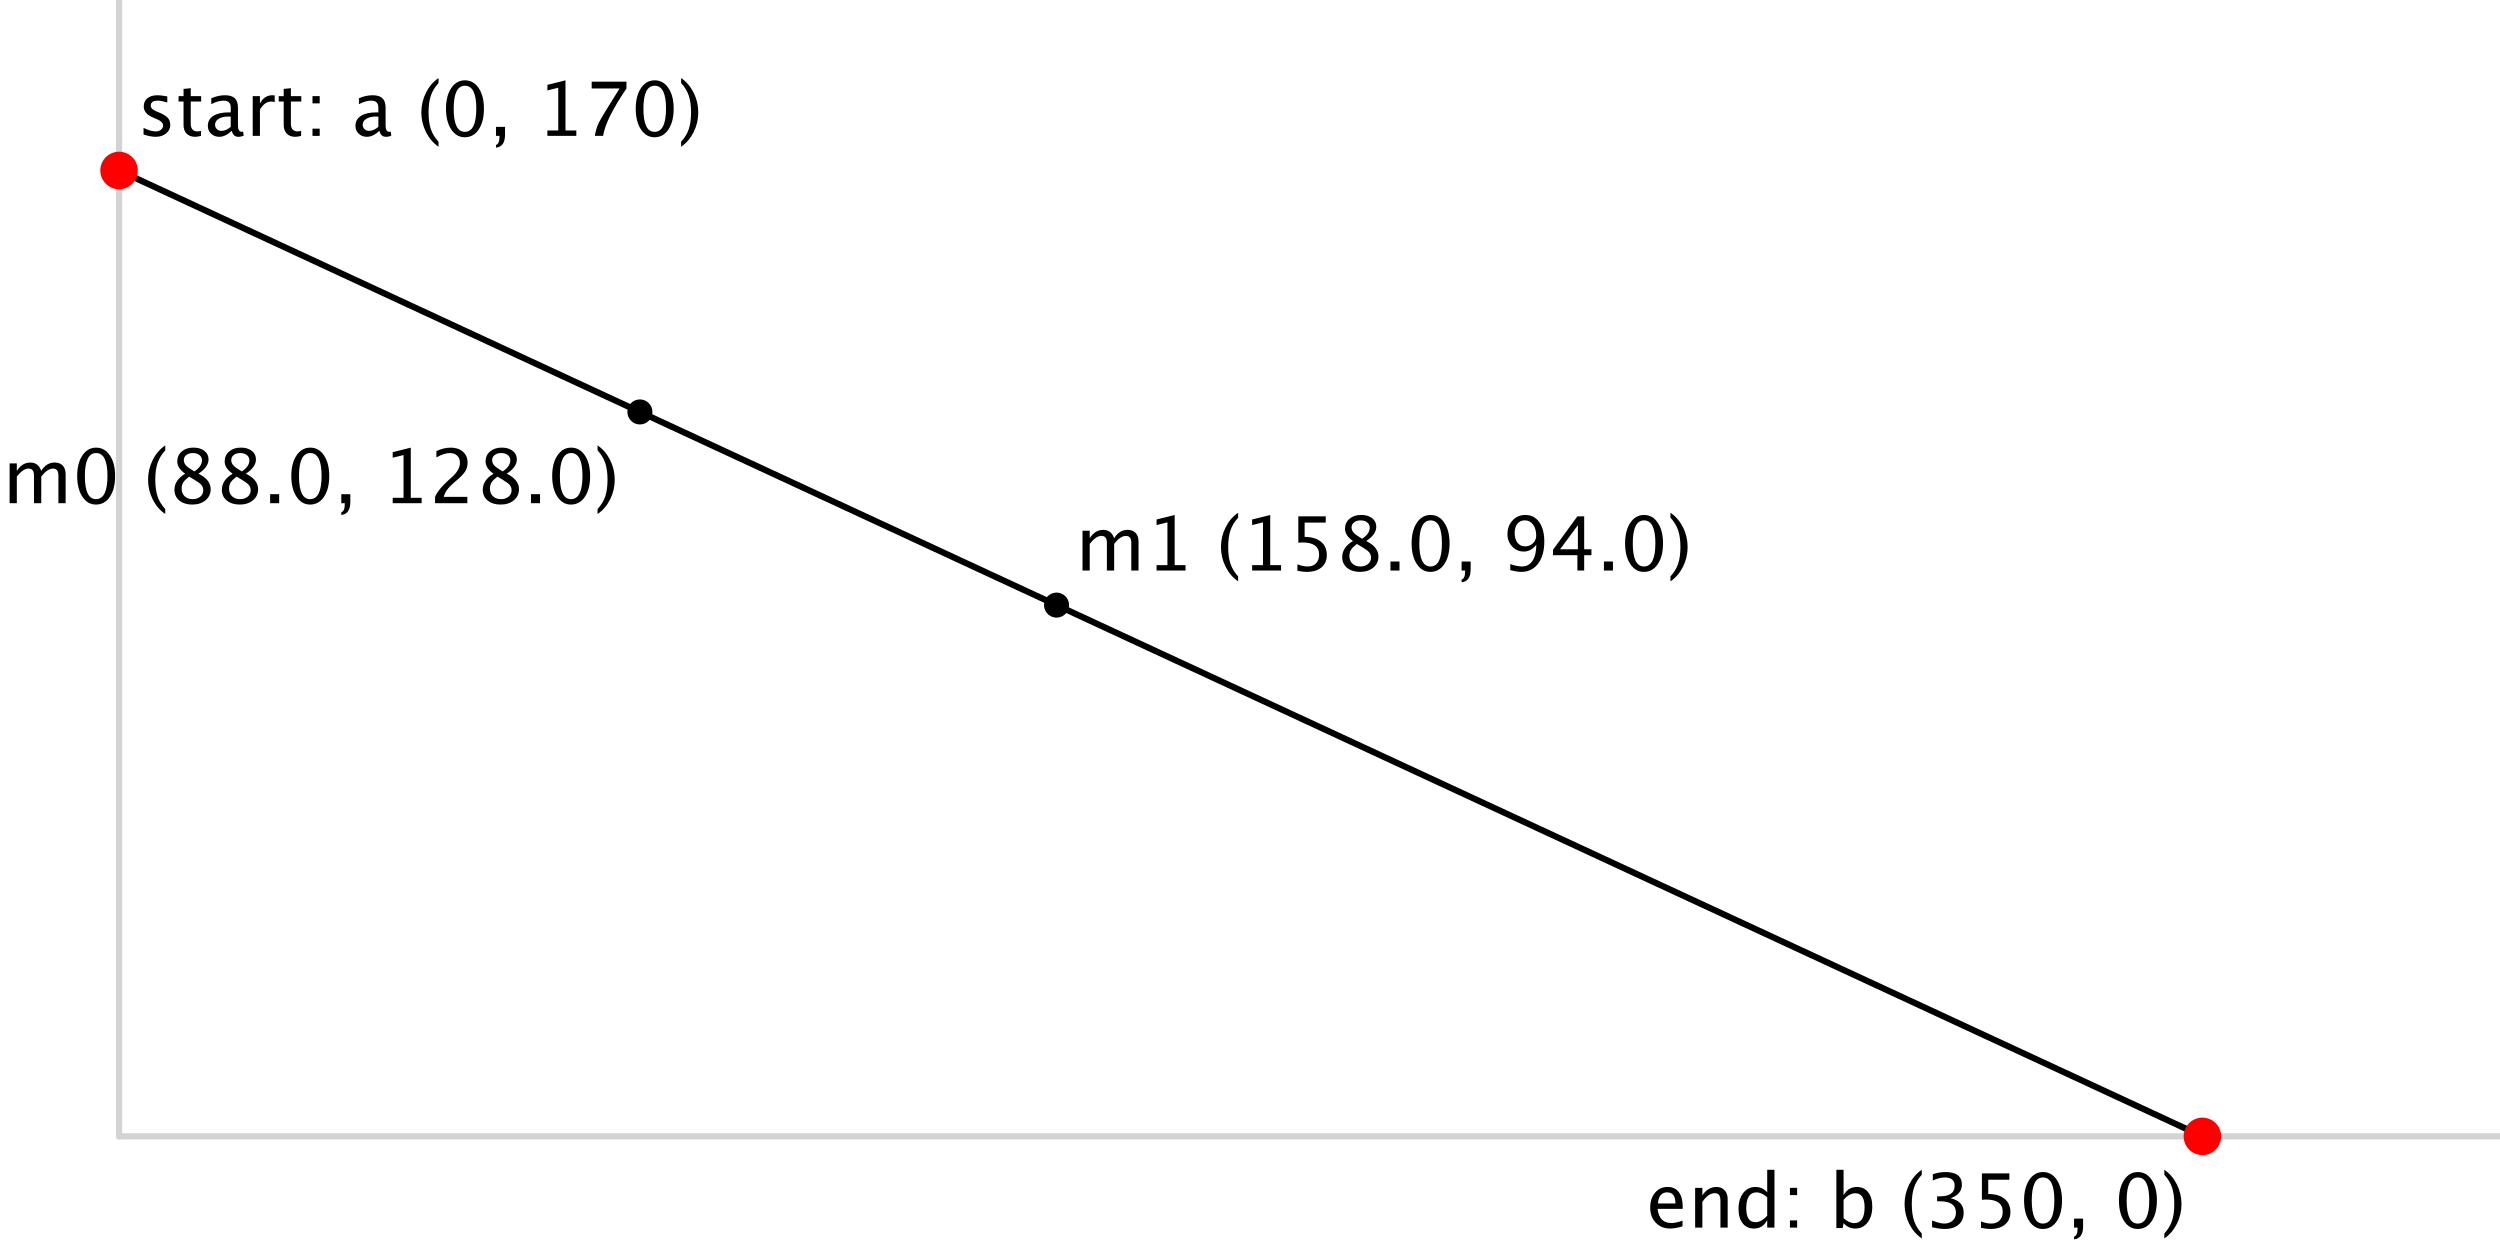
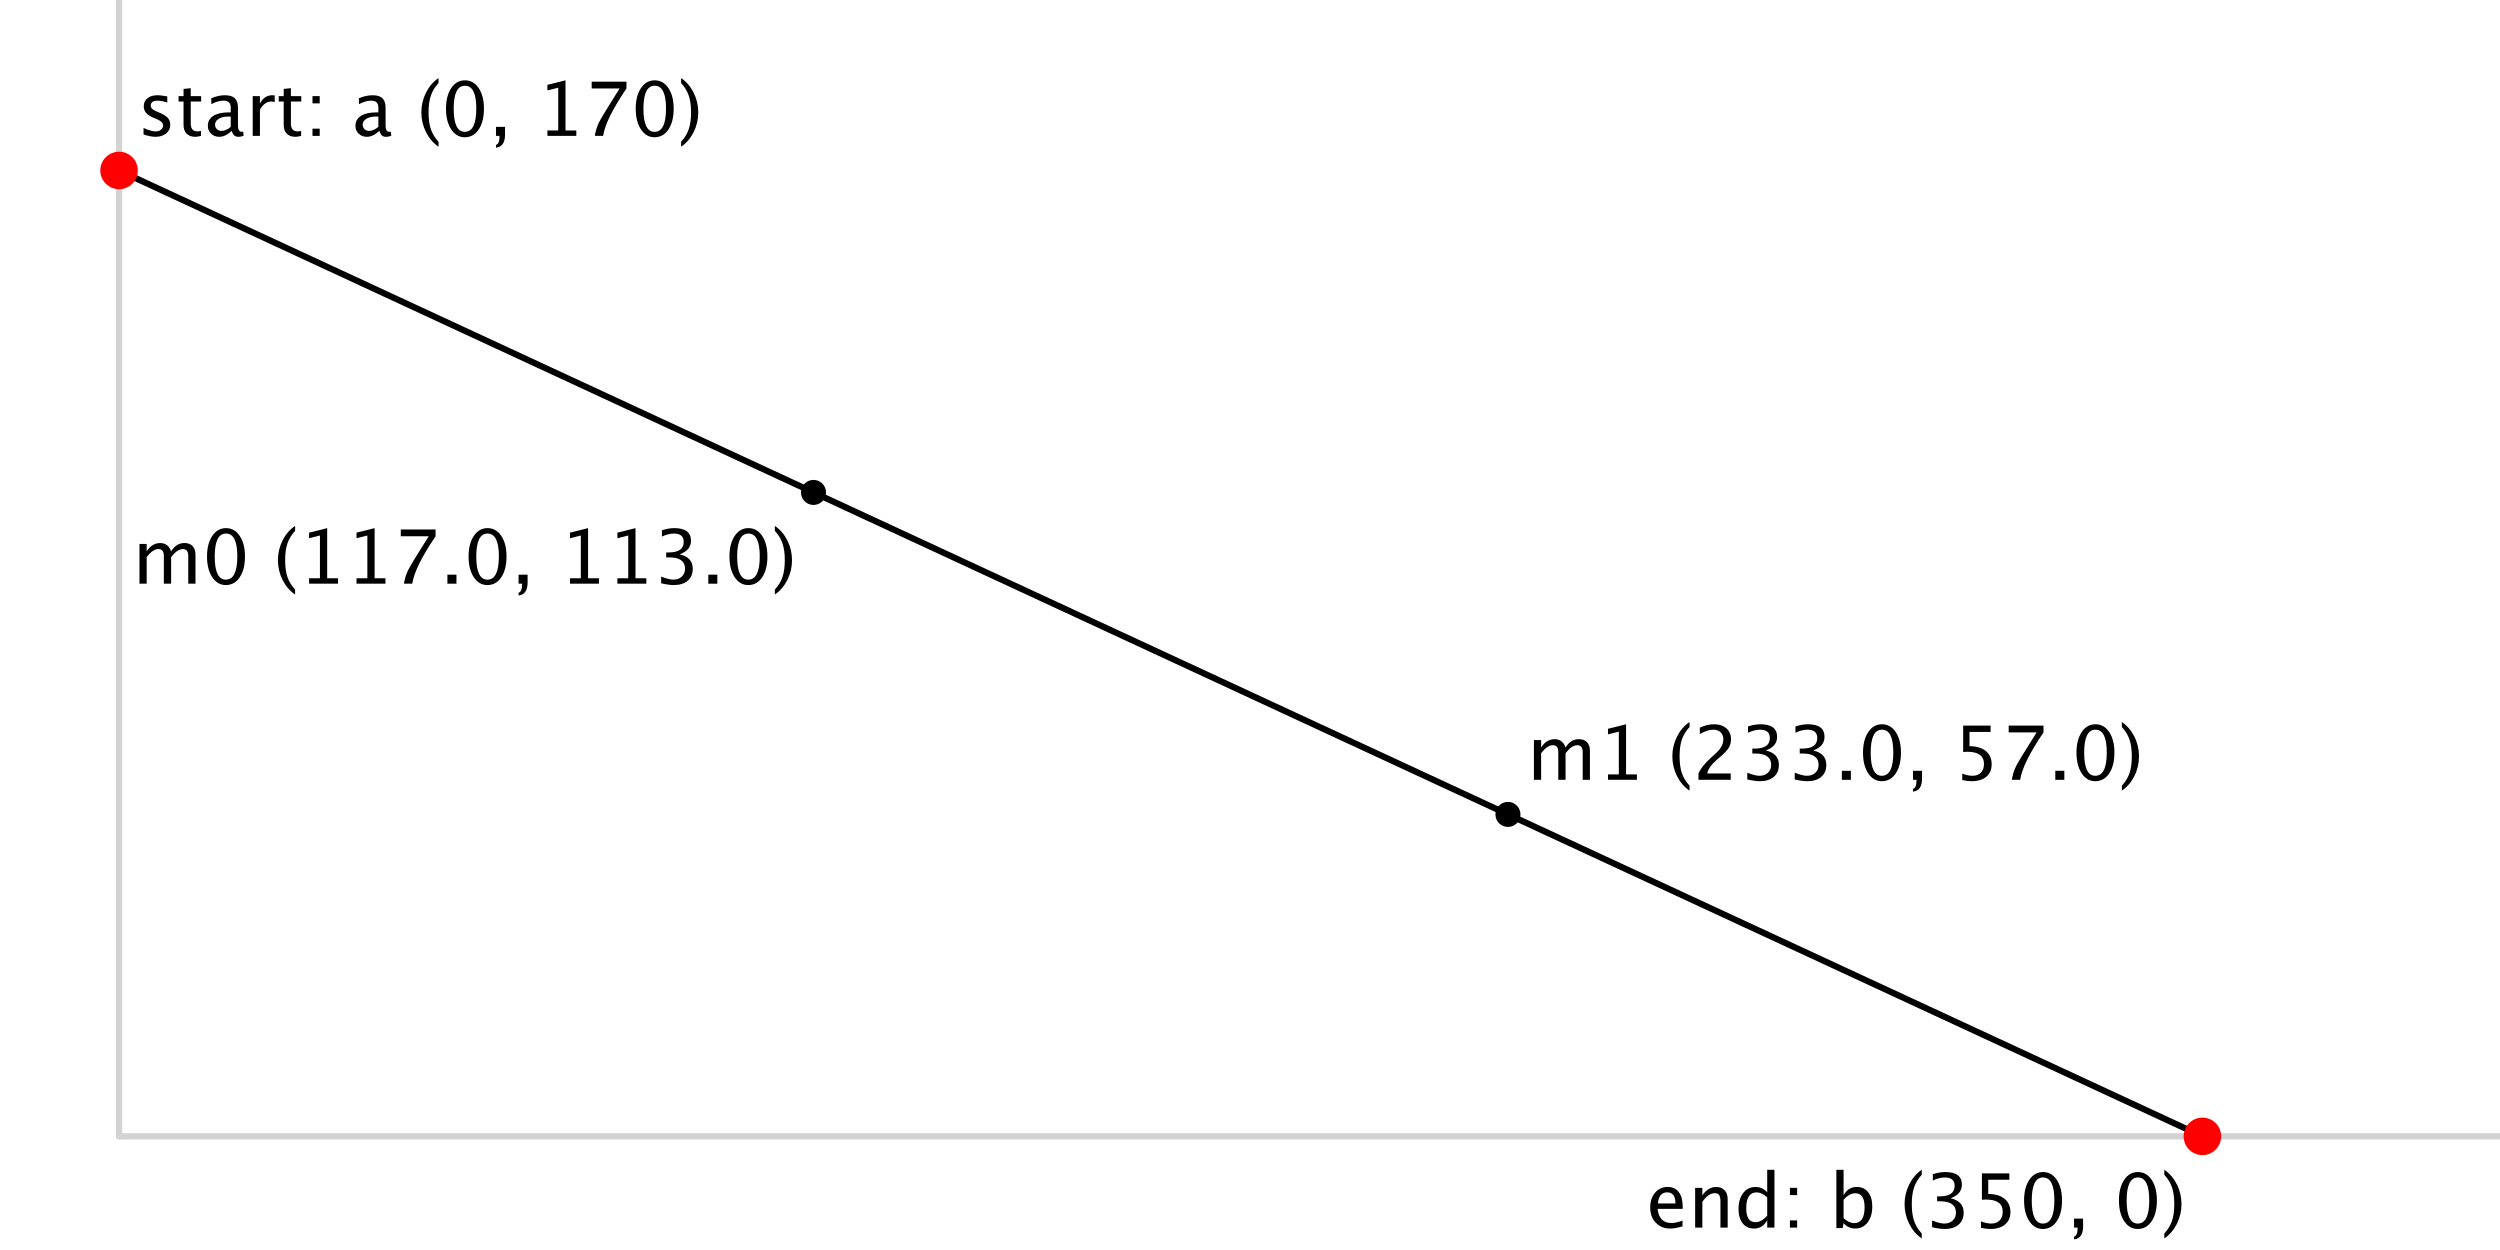
<svg xmlns="http://www.w3.org/2000/svg" xmlns:xlink="http://www.w3.org/1999/xlink" width="400pt" height="200pt" viewBox="0 0 400 200" version="1.1">
  <defs>
    <g>
      <symbol overflow="visible" id="glyph0-0">
        <path style="stroke:none;" d="M 1.5 0 L 1.5 -7.5 L 7.5 -7.5 L 7.5 0 Z M 1.875 -0.375 L 7.125 -0.375 L 7.125 -7.125 L 1.875 -7.125 Z M 1.875 -0.375 " />
      </symbol>
      <symbol overflow="visible" id="glyph0-1">
        <path style="stroke:none;" d="M 2.844 0.148 C 2.316 0.148 1.672 0.023 0.922 -0.223 L 0.922 -1.281 C 1.676 -0.906 2.328 -0.719 2.891 -0.719 C 3.223 -0.719 3.496 -0.812 3.715 -0.992 C 3.934 -1.172 4.043 -1.395 4.043 -1.664 C 4.043 -2.059 3.734 -2.383 3.125 -2.641 L 2.449 -2.93 C 1.453 -3.344 0.953 -3.938 0.953 -4.719 C 0.953 -5.273 1.152 -5.707 1.543 -6.027 C 1.938 -6.344 2.477 -6.504 3.156 -6.504 C 3.512 -6.504 3.953 -6.453 4.477 -6.359 L 4.719 -6.312 L 4.719 -5.352 C 4.074 -5.543 3.562 -5.637 3.18 -5.637 C 2.438 -5.637 2.07 -5.367 2.07 -4.828 C 2.07 -4.48 2.352 -4.188 2.914 -3.949 L 3.469 -3.715 C 4.098 -3.449 4.543 -3.168 4.805 -2.875 C 5.066 -2.578 5.195 -2.211 5.195 -1.77 C 5.195 -1.211 4.977 -0.75 4.535 -0.391 C 4.094 -0.031 3.531 0.148 2.844 0.148 Z M 2.844 0.148 " />
      </symbol>
      <symbol overflow="visible" id="glyph0-2">
        <path style="stroke:none;" d="M 3.062 0.148 C 2.477 0.148 2.023 -0.023 1.695 -0.359 C 1.367 -0.695 1.203 -1.16 1.203 -1.758 L 1.203 -5.496 L 0.406 -5.496 L 0.406 -6.363 L 1.203 -6.363 L 1.203 -7.516 L 2.355 -7.629 L 2.355 -6.363 L 4.02 -6.363 L 4.02 -5.496 L 2.355 -5.496 L 2.355 -1.969 C 2.355 -1.137 2.715 -0.719 3.434 -0.719 C 3.586 -0.719 3.773 -0.746 3.992 -0.797 L 3.992 0 C 3.637 0.098 3.328 0.148 3.062 0.148 Z M 3.062 0.148 " />
      </symbol>
      <symbol overflow="visible" id="glyph0-3">
        <path style="stroke:none;" d="M 4.438 -0.809 C 3.746 -0.172 3.078 0.148 2.438 0.148 C 1.91 0.148 1.473 -0.02 1.125 -0.348 C 0.777 -0.68 0.602 -1.094 0.602 -1.602 C 0.602 -2.297 0.895 -2.828 1.48 -3.203 C 2.062 -3.574 2.898 -3.762 3.992 -3.762 L 4.266 -3.762 L 4.266 -4.531 C 4.266 -5.27 3.887 -5.637 3.129 -5.637 C 2.52 -5.637 1.859 -5.449 1.156 -5.074 L 1.156 -6.031 C 1.934 -6.348 2.66 -6.504 3.34 -6.504 C 4.051 -6.504 4.574 -6.344 4.914 -6.023 C 5.25 -5.703 5.422 -5.203 5.422 -4.531 L 5.422 -1.648 C 5.422 -0.988 5.625 -0.656 6.031 -0.656 C 6.082 -0.656 6.156 -0.664 6.25 -0.68 L 6.336 -0.039 C 6.074 0.086 5.781 0.148 5.469 0.148 C 4.93 0.148 4.586 -0.172 4.438 -0.809 Z M 4.266 -1.438 L 4.266 -3.082 L 3.879 -3.094 C 3.246 -3.094 2.734 -2.973 2.344 -2.734 C 1.953 -2.492 1.758 -2.18 1.758 -1.789 C 1.758 -1.512 1.855 -1.273 2.051 -1.086 C 2.246 -0.895 2.484 -0.797 2.766 -0.797 C 3.246 -0.797 3.746 -1.008 4.266 -1.438 Z M 4.266 -1.438 " />
      </symbol>
      <symbol overflow="visible" id="glyph0-4">
        <path style="stroke:none;" d="M 1.156 0 L 1.156 -6.363 L 2.309 -6.363 L 2.309 -5.168 C 2.766 -6.059 3.43 -6.504 4.301 -6.504 C 4.418 -6.504 4.539 -6.492 4.672 -6.477 L 4.672 -5.398 C 4.473 -5.465 4.297 -5.496 4.141 -5.496 C 3.41 -5.496 2.801 -5.062 2.309 -4.195 L 2.309 0 Z M 1.156 0 " />
      </symbol>
      <symbol overflow="visible" id="glyph0-5">
        <path style="stroke:none;" d="M 1.32 0 L 1.32 -1.156 L 2.473 -1.156 L 2.473 0 Z M 1.32 -5.203 L 1.32 -6.363 L 2.473 -6.363 L 2.473 -5.203 Z M 1.32 -5.203 " />
      </symbol>
      <symbol overflow="visible" id="glyph0-6">
        <path style="stroke:none;" d="" />
      </symbol>
      <symbol overflow="visible" id="glyph0-7">
        <path style="stroke:none;" d="M 3.469 0.938 L 3.469 1.734 C 2.625 1.16 1.957 0.379 1.461 -0.605 C 0.969 -1.594 0.719 -2.645 0.719 -3.762 C 0.719 -4.875 0.969 -5.926 1.461 -6.91 C 1.957 -7.898 2.625 -8.68 3.469 -9.25 L 3.469 -8.453 C 2.895 -7.828 2.484 -7.156 2.242 -6.438 C 1.996 -5.719 1.875 -4.828 1.875 -3.762 C 1.875 -2.691 1.996 -1.797 2.242 -1.078 C 2.484 -0.359 2.895 0.312 3.469 0.938 Z M 3.469 0.938 " />
      </symbol>
      <symbol overflow="visible" id="glyph0-8">
        <path style="stroke:none;" d="M 3.762 0.219 C 2.867 0.219 2.145 -0.203 1.59 -1.047 C 1.039 -1.887 0.762 -2.984 0.762 -4.344 C 0.762 -5.711 1.039 -6.809 1.598 -7.641 C 2.152 -8.473 2.887 -8.891 3.797 -8.891 C 4.707 -8.891 5.441 -8.473 5.996 -7.641 C 6.555 -6.809 6.832 -5.715 6.832 -4.359 C 6.832 -2.969 6.555 -1.859 5.996 -1.027 C 5.441 -0.199 4.695 0.219 3.762 0.219 Z M 3.773 -0.648 C 4.996 -0.648 5.609 -1.891 5.609 -4.375 C 5.609 -6.805 5.004 -8.023 3.797 -8.023 C 2.594 -8.023 1.992 -6.797 1.992 -4.344 C 1.992 -1.883 2.586 -0.648 3.773 -0.648 Z M 3.773 -0.648 " />
      </symbol>
      <symbol overflow="visible" id="glyph0-9">
        <path style="stroke:none;" d="M 1.172 1.883 L 1.172 1.445 C 1.547 1.34 1.734 0.898 1.734 0.117 L 1.734 0 L 1.172 0 L 1.172 -1.445 L 2.617 -1.445 L 2.617 -0.195 C 2.617 1.09 2.137 1.781 1.172 1.883 Z M 1.172 1.883 " />
      </symbol>
      <symbol overflow="visible" id="glyph0-10">
        <path style="stroke:none;" d="M 1.805 0 L 1.805 -0.867 L 3.539 -0.867 L 3.539 -7.711 L 1.805 -7.277 L 1.805 -8.168 L 4.699 -8.891 L 4.699 -0.867 L 6.434 -0.867 L 6.434 0 Z M 1.805 0 " />
      </symbol>
      <symbol overflow="visible" id="glyph0-11">
        <path style="stroke:none;" d="M 1.805 0 C 1.918 -0.676 2.078 -1.258 2.289 -1.75 C 2.496 -2.242 2.867 -2.922 3.398 -3.781 L 5.766 -7.586 L 1.301 -7.586 L 1.301 -8.672 L 6.867 -8.672 L 6.867 -7.586 C 4.645 -4.309 3.398 -1.781 3.133 0 Z M 1.805 0 " />
      </symbol>
      <symbol overflow="visible" id="glyph0-12">
        <path style="stroke:none;" d="M 0.434 0.938 L 0.434 1.734 C 1.277 1.16 1.945 0.379 2.441 -0.605 C 2.934 -1.594 3.18 -2.645 3.18 -3.762 C 3.18 -4.875 2.934 -5.926 2.441 -6.91 C 1.945 -7.898 1.277 -8.68 0.434 -9.25 L 0.434 -8.453 C 1.008 -7.828 1.418 -7.156 1.66 -6.438 C 1.906 -5.719 2.027 -4.828 2.027 -3.762 C 2.027 -2.691 1.906 -1.797 1.66 -1.078 C 1.418 -0.359 1.008 0.312 0.434 0.938 Z M 0.434 0.938 " />
      </symbol>
      <symbol overflow="visible" id="glyph0-13">
        <path style="stroke:none;" d="M 5.82 -0.203 C 5.047 0.031 4.383 0.148 3.832 0.148 C 2.895 0.148 2.129 -0.164 1.539 -0.789 C 0.945 -1.41 0.648 -2.219 0.648 -3.211 C 0.648 -4.176 0.91 -4.969 1.434 -5.586 C 1.953 -6.203 2.621 -6.508 3.434 -6.508 C 4.203 -6.508 4.797 -6.234 5.219 -5.688 C 5.637 -5.141 5.848 -4.367 5.848 -3.359 L 5.844 -3 L 1.828 -3 C 1.996 -1.488 2.734 -0.734 4.047 -0.734 C 4.527 -0.734 5.117 -0.859 5.82 -1.117 Z M 1.883 -3.867 L 4.688 -3.867 C 4.688 -5.051 4.246 -5.641 3.363 -5.641 C 2.477 -5.641 1.984 -5.051 1.883 -3.867 Z M 1.883 -3.867 " />
      </symbol>
      <symbol overflow="visible" id="glyph0-14">
        <path style="stroke:none;" d="M 1.156 0 L 1.156 -6.363 L 2.309 -6.363 L 2.309 -5.168 C 2.918 -6.059 3.664 -6.504 4.547 -6.504 C 5.098 -6.504 5.539 -6.328 5.867 -5.98 C 6.195 -5.629 6.359 -5.16 6.359 -4.57 L 6.359 0 L 5.203 0 L 5.203 -4.195 C 5.203 -4.668 5.133 -5.004 4.996 -5.207 C 4.855 -5.406 4.625 -5.508 4.305 -5.508 C 3.598 -5.508 2.934 -5.047 2.309 -4.117 L 2.309 0 Z M 1.156 0 " />
      </symbol>
      <symbol overflow="visible" id="glyph0-15">
        <path style="stroke:none;" d="M 5.238 0 L 5.238 -1.195 C 4.77 -0.301 4.062 0.148 3.117 0.148 C 2.352 0.148 1.75 -0.133 1.309 -0.691 C 0.871 -1.25 0.648 -2.016 0.648 -2.984 C 0.648 -4.043 0.898 -4.891 1.398 -5.539 C 1.895 -6.184 2.551 -6.504 3.363 -6.504 C 4.117 -6.504 4.742 -6.215 5.238 -5.637 L 5.238 -9.25 L 6.398 -9.25 L 6.398 0 Z M 5.238 -4.844 C 4.641 -5.371 4.074 -5.637 3.539 -5.637 C 2.434 -5.637 1.883 -4.789 1.883 -3.102 C 1.883 -1.613 2.375 -0.867 3.359 -0.867 C 4 -0.867 4.625 -1.219 5.238 -1.914 Z M 5.238 -4.844 " />
      </symbol>
      <symbol overflow="visible" id="glyph0-16">
        <path style="stroke:none;" d="M 1.156 0.07 L 1.156 -9.25 L 2.309 -9.25 L 2.309 -5.168 C 2.781 -6.059 3.492 -6.504 4.438 -6.504 C 5.203 -6.504 5.805 -6.227 6.242 -5.664 C 6.684 -5.105 6.902 -4.344 6.902 -3.375 C 6.902 -2.32 6.652 -1.469 6.156 -0.824 C 5.656 -0.176 5 0.148 4.188 0.148 C 3.434 0.148 2.809 -0.141 2.309 -0.719 L 2.168 0.07 Z M 2.309 -1.516 C 2.902 -0.984 3.469 -0.719 4.008 -0.719 C 5.117 -0.719 5.672 -1.566 5.672 -3.258 C 5.672 -4.75 5.18 -5.496 4.195 -5.496 C 3.551 -5.496 2.922 -5.148 2.309 -4.445 Z M 2.309 -1.516 " />
      </symbol>
      <symbol overflow="visible" id="glyph0-17">
        <path style="stroke:none;" d="M 1.219 -0.062 L 1.219 -1.141 C 2.047 -0.812 2.699 -0.648 3.176 -0.648 C 3.727 -0.648 4.176 -0.812 4.52 -1.133 C 4.867 -1.457 5.039 -1.875 5.039 -2.383 C 5.039 -3.602 4.188 -4.211 2.477 -4.211 L 2.023 -4.211 L 2.023 -4.992 L 2.426 -5 C 4.027 -5 4.828 -5.562 4.828 -6.691 C 4.828 -7.578 4.301 -8.023 3.246 -8.023 C 2.668 -8.023 2.031 -7.859 1.336 -7.535 L 1.336 -8.543 C 2.02 -8.773 2.684 -8.891 3.328 -8.891 C 5.102 -8.891 5.988 -8.219 5.988 -6.879 C 5.988 -5.859 5.383 -5.133 4.18 -4.699 C 5.578 -4.375 6.273 -3.609 6.273 -2.402 C 6.273 -1.586 6.008 -0.945 5.469 -0.48 C 4.93 -0.016 4.188 0.219 3.246 0.219 C 2.711 0.219 2.035 0.125 1.219 -0.062 Z M 1.219 -0.062 " />
      </symbol>
      <symbol overflow="visible" id="glyph0-18">
        <path style="stroke:none;" d="M 1.461 0.035 L 1.461 -0.996 C 2.035 -0.766 2.578 -0.648 3.102 -0.648 C 3.672 -0.648 4.117 -0.82 4.445 -1.156 C 4.77 -1.492 4.934 -1.953 4.934 -2.543 C 4.934 -3.844 4.039 -4.492 2.242 -4.492 C 2.039 -4.492 1.828 -4.48 1.605 -4.453 L 1.605 -8.672 L 5.992 -8.672 L 5.992 -7.664 L 2.617 -7.664 L 2.617 -5.379 C 3.73 -5.379 4.602 -5.125 5.227 -4.609 C 5.852 -4.098 6.164 -3.391 6.164 -2.484 C 6.164 -1.641 5.879 -0.98 5.312 -0.5 C 4.742 -0.023 3.953 0.219 2.945 0.219 C 2.508 0.219 2.016 0.156 1.461 0.035 Z M 1.461 0.035 " />
      </symbol>
      <symbol overflow="visible" id="glyph0-19">
        <path style="stroke:none;" d="M 1.156 0 L 1.156 -6.363 L 2.309 -6.363 L 2.309 -5.168 C 2.871 -6.059 3.594 -6.504 4.477 -6.504 C 5.328 -6.504 5.906 -6.059 6.219 -5.168 C 6.766 -6.062 7.477 -6.508 8.352 -6.508 C 8.914 -6.508 9.348 -6.344 9.656 -6.016 C 9.965 -5.684 10.117 -5.223 10.117 -4.629 L 10.117 0 L 8.961 0 L 8.961 -4.445 C 8.961 -5.172 8.672 -5.539 8.098 -5.539 C 7.5 -5.539 6.875 -5.113 6.219 -4.266 L 6.219 0 L 5.055 0 L 5.055 -4.445 C 5.055 -5.176 4.766 -5.543 4.18 -5.543 C 3.598 -5.543 2.973 -5.117 2.309 -4.266 L 2.309 0 Z M 1.156 0 " />
      </symbol>
      <symbol overflow="visible" id="glyph0-20">
-         <path style="stroke:none;" d="M 2.758 -4.723 C 1.91 -5.312 1.488 -5.965 1.488 -6.68 C 1.488 -7.336 1.727 -7.867 2.211 -8.281 C 2.691 -8.691 3.316 -8.895 4.09 -8.895 C 4.805 -8.895 5.383 -8.719 5.828 -8.375 C 6.27 -8.027 6.492 -7.574 6.492 -7.02 C 6.492 -6.18 5.953 -5.414 4.875 -4.723 C 6.184 -4.082 6.836 -3.258 6.836 -2.242 C 6.836 -1.516 6.562 -0.926 6.016 -0.469 C 5.465 -0.012 4.758 0.219 3.891 0.219 C 3.039 0.219 2.352 0 1.824 -0.43 C 1.301 -0.863 1.039 -1.43 1.039 -2.133 C 1.039 -3.172 1.609 -4.035 2.758 -4.723 Z M 4.23 -5.086 C 5.039 -5.617 5.445 -6.211 5.445 -6.859 C 5.445 -7.207 5.309 -7.488 5.039 -7.703 C 4.77 -7.914 4.414 -8.023 3.973 -8.023 C 3.547 -8.023 3.203 -7.918 2.938 -7.707 C 2.672 -7.5 2.539 -7.227 2.539 -6.898 C 2.539 -6.574 2.656 -6.281 2.898 -6.027 C 3.137 -5.77 3.582 -5.457 4.23 -5.086 Z M 3.387 -4.254 C 2.922 -3.895 2.605 -3.582 2.441 -3.312 C 2.273 -3.047 2.191 -2.711 2.191 -2.312 C 2.191 -1.816 2.352 -1.418 2.672 -1.109 C 2.992 -0.805 3.414 -0.648 3.938 -0.648 C 4.441 -0.648 4.852 -0.781 5.172 -1.043 C 5.488 -1.305 5.648 -1.645 5.648 -2.062 C 5.648 -2.398 5.551 -2.684 5.352 -2.914 C 5.156 -3.148 4.773 -3.43 4.207 -3.766 Z M 3.387 -4.254 " />
+         <path style="stroke:none;" d="M 1.172 0 L 1.172 -1.445 L 2.617 -1.445 L 2.617 0 Z M 1.172 0 " />
      </symbol>
      <symbol overflow="visible" id="glyph0-21">
-         <path style="stroke:none;" d="M 1.172 0 L 1.172 -1.445 L 2.617 -1.445 L 2.617 0 Z M 1.172 0 " />
-       </symbol>
-       <symbol overflow="visible" id="glyph0-22">
        <path style="stroke:none;" d="M 0.996 0 L 0.996 -1.016 C 1.332 -1.801 2.012 -2.656 3.035 -3.578 L 3.695 -4.172 C 4.547 -4.941 4.977 -5.703 4.977 -6.461 C 4.977 -6.945 4.828 -7.328 4.539 -7.605 C 4.246 -7.883 3.848 -8.023 3.34 -8.023 C 2.738 -8.023 2.031 -7.789 1.211 -7.324 L 1.211 -8.344 C 1.98 -8.707 2.746 -8.891 3.504 -8.891 C 4.316 -8.891 4.969 -8.672 5.461 -8.234 C 5.953 -7.797 6.199 -7.215 6.199 -6.492 C 6.199 -5.973 6.074 -5.512 5.828 -5.109 C 5.578 -4.707 5.117 -4.219 4.441 -3.645 L 3.996 -3.266 C 3.07 -2.48 2.535 -1.727 2.391 -1.016 L 6.156 -1.016 L 6.156 0 Z M 0.996 0 " />
-       </symbol>
-       <symbol overflow="visible" id="glyph0-23">
-         <path style="stroke:none;" d="M 1.367 -0.055 L 1.367 -1.031 C 2.102 -0.777 2.727 -0.648 3.242 -0.648 C 3.961 -0.648 4.52 -0.957 4.926 -1.566 C 5.328 -2.18 5.531 -3.031 5.531 -4.117 C 4.945 -3.395 4.281 -3.035 3.531 -3.035 C 2.801 -3.035 2.184 -3.305 1.676 -3.84 C 1.168 -4.379 0.914 -5.031 0.914 -5.805 C 0.914 -6.691 1.184 -7.43 1.727 -8.012 C 2.266 -8.598 2.945 -8.891 3.766 -8.891 C 4.707 -8.891 5.453 -8.512 5.992 -7.754 C 6.535 -7 6.809 -5.965 6.809 -4.652 C 6.809 -3.16 6.477 -1.977 5.816 -1.098 C 5.152 -0.223 4.258 0.219 3.129 0.219 C 2.676 0.219 2.086 0.125 1.367 -0.055 Z M 2.07 -6.035 C 2.07 -5.363 2.219 -4.836 2.516 -4.445 C 2.816 -4.059 3.227 -3.867 3.742 -3.867 C 4.23 -3.867 4.648 -4.031 4.996 -4.367 C 5.34 -4.699 5.516 -5.098 5.516 -5.566 C 5.516 -6.305 5.348 -6.898 5.012 -7.352 C 4.68 -7.801 4.242 -8.027 3.695 -8.027 C 3.191 -8.027 2.797 -7.848 2.504 -7.492 C 2.215 -7.133 2.07 -6.648 2.07 -6.035 Z M 2.07 -6.035 " />
-       </symbol>
-       <symbol overflow="visible" id="glyph0-24">
-         <path style="stroke:none;" d="M 4.516 0 L 4.516 -2.453 L 0.617 -2.453 L 0.617 -3.328 L 4.516 -8.672 L 5.602 -8.672 L 5.602 -3.398 L 6.762 -3.398 L 6.762 -2.453 L 5.602 -2.453 L 5.602 0 Z M 1.746 -3.398 L 4.594 -3.398 L 4.594 -7.254 Z M 1.746 -3.398 " />
      </symbol>
    </g>
  </defs>
-   <g id="surface57">
+   <g id="surface58">
    <path style="fill:none;stroke-width:1;stroke-linecap:round;stroke-linejoin:round;stroke:rgb(82.745%,82.745%,82.745%);stroke-opacity:1;stroke-miterlimit:10;" d="M 19.047 181.816 C 19.047 121.211 19.047 60.605 19.047 0 " />
    <path style="fill:none;stroke-width:1;stroke-linecap:round;stroke-linejoin:round;stroke:rgb(82.745%,82.745%,82.745%);stroke-opacity:1;stroke-miterlimit:10;" d="M 19.047 181.816 C 146.031 181.816 273.016 181.816 400 181.816 " />
    <path style="fill:none;stroke-width:4;stroke-linecap:round;stroke-linejoin:round;stroke:rgb(0%,0%,0%);stroke-opacity:1;stroke-miterlimit:10;" d="M 19.047 27.273 L 19.047 27.273 " />
    <g style="fill:rgb(0%,0%,0%);fill-opacity:1;">
      <use xlink:href="#glyph0-1" x="22.047" y="21.742" />
      <use xlink:href="#glyph0-2" x="28.164" y="21.742" />
      <use xlink:href="#glyph0-3" x="32.652" y="21.742" />
      <use xlink:href="#glyph0-4" x="39.279" y="21.742" />
      <use xlink:href="#glyph0-2" x="44.189" y="21.742" />
      <use xlink:href="#glyph0-5" x="48.678" y="21.742" />
      <use xlink:href="#glyph0-6" x="52.475" y="21.742" />
      <use xlink:href="#glyph0-3" x="56.271" y="21.742" />
      <use xlink:href="#glyph0-6" x="62.898" y="21.742" />
      <use xlink:href="#glyph0-7" x="66.695" y="21.742" />
      <use xlink:href="#glyph0-8" x="70.598" y="21.742" />
      <use xlink:href="#glyph0-9" x="78.186" y="21.742" />
      <use xlink:href="#glyph0-6" x="81.982" y="21.742" />
      <use xlink:href="#glyph0-10" x="85.779" y="21.742" />
      <use xlink:href="#glyph0-11" x="93.367" y="21.742" />
      <use xlink:href="#glyph0-8" x="100.955" y="21.742" />
      <use xlink:href="#glyph0-12" x="108.543" y="21.742" />
    </g>
    <path style="fill:none;stroke-width:4;stroke-linecap:round;stroke-linejoin:round;stroke:rgb(0%,0%,0%);stroke-opacity:1;stroke-miterlimit:10;" d="M 352.383 181.816 L 352.383 181.816 " />
    <g style="fill:rgb(0%,0%,0%);fill-opacity:1;">
      <use xlink:href="#glyph0-13" x="263.383" y="196.418" />
      <use xlink:href="#glyph0-14" x="270.068" y="196.418" />
      <use xlink:href="#glyph0-15" x="277.516" y="196.418" />
      <use xlink:href="#glyph0-5" x="285.068" y="196.418" />
      <use xlink:href="#glyph0-6" x="288.865" y="196.418" />
      <use xlink:href="#glyph0-16" x="292.662" y="196.418" />
      <use xlink:href="#glyph0-6" x="300.215" y="196.418" />
      <use xlink:href="#glyph0-7" x="304.012" y="196.418" />
      <use xlink:href="#glyph0-17" x="307.914" y="196.418" />
      <use xlink:href="#glyph0-18" x="315.502" y="196.418" />
      <use xlink:href="#glyph0-8" x="323.09" y="196.418" />
      <use xlink:href="#glyph0-9" x="330.678" y="196.418" />
      <use xlink:href="#glyph0-6" x="334.475" y="196.418" />
      <use xlink:href="#glyph0-8" x="338.271" y="196.418" />
      <use xlink:href="#glyph0-12" x="345.859" y="196.418" />
    </g>
-     <path style="fill:none;stroke-width:4;stroke-linecap:round;stroke-linejoin:round;stroke:rgb(0%,0%,0%);stroke-opacity:1;stroke-miterlimit:10;" d="M 102.383 65.91 L 102.383 65.91 " />
+     <path style="fill:none;stroke-width:4;stroke-linecap:round;stroke-linejoin:round;stroke:rgb(0%,0%,0%);stroke-opacity:1;stroke-miterlimit:10;" d="M 130.16 78.789 L 130.16 78.789 " />
    <g style="fill:rgb(0%,0%,0%);fill-opacity:1;">
-       <use xlink:href="#glyph0-19" x="0.383" y="80.512" />
-       <use xlink:href="#glyph0-8" x="11.586" y="80.512" />
-       <use xlink:href="#glyph0-6" x="19.174" y="80.512" />
-       <use xlink:href="#glyph0-7" x="22.971" y="80.512" />
-       <use xlink:href="#glyph0-20" x="26.873" y="80.512" />
-       <use xlink:href="#glyph0-20" x="34.461" y="80.512" />
-       <use xlink:href="#glyph0-21" x="42.049" y="80.512" />
-       <use xlink:href="#glyph0-8" x="45.846" y="80.512" />
-       <use xlink:href="#glyph0-9" x="53.434" y="80.512" />
-       <use xlink:href="#glyph0-6" x="57.23" y="80.512" />
-       <use xlink:href="#glyph0-10" x="61.027" y="80.512" />
-       <use xlink:href="#glyph0-22" x="68.615" y="80.512" />
-       <use xlink:href="#glyph0-20" x="76.203" y="80.512" />
-       <use xlink:href="#glyph0-21" x="83.791" y="80.512" />
-       <use xlink:href="#glyph0-8" x="87.588" y="80.512" />
-       <use xlink:href="#glyph0-12" x="95.176" y="80.512" />
+       <use xlink:href="#glyph0-19" x="21.16" y="93.391" />
+       <use xlink:href="#glyph0-8" x="32.363" y="93.391" />
+       <use xlink:href="#glyph0-6" x="39.951" y="93.391" />
+       <use xlink:href="#glyph0-7" x="43.748" y="93.391" />
+       <use xlink:href="#glyph0-10" x="47.65" y="93.391" />
+       <use xlink:href="#glyph0-10" x="55.238" y="93.391" />
+       <use xlink:href="#glyph0-11" x="62.826" y="93.391" />
+       <use xlink:href="#glyph0-20" x="70.414" y="93.391" />
+       <use xlink:href="#glyph0-8" x="74.211" y="93.391" />
+       <use xlink:href="#glyph0-9" x="81.799" y="93.391" />
+       <use xlink:href="#glyph0-6" x="85.596" y="93.391" />
+       <use xlink:href="#glyph0-10" x="89.393" y="93.391" />
+       <use xlink:href="#glyph0-10" x="96.98" y="93.391" />
+       <use xlink:href="#glyph0-17" x="104.568" y="93.391" />
+       <use xlink:href="#glyph0-20" x="112.156" y="93.391" />
+       <use xlink:href="#glyph0-8" x="115.953" y="93.391" />
+       <use xlink:href="#glyph0-12" x="123.541" y="93.391" />
    </g>
-     <path style="fill:none;stroke-width:4;stroke-linecap:round;stroke-linejoin:round;stroke:rgb(0%,0%,0%);stroke-opacity:1;stroke-miterlimit:10;" d="M 169.047 96.816 L 169.047 96.816 " />
+     <path style="fill:none;stroke-width:4;stroke-linecap:round;stroke-linejoin:round;stroke:rgb(0%,0%,0%);stroke-opacity:1;stroke-miterlimit:10;" d="M 241.27 130.305 L 241.27 130.305 " />
    <g style="fill:rgb(0%,0%,0%);fill-opacity:1;">
-       <use xlink:href="#glyph0-19" x="172.047" y="91.285" />
-       <use xlink:href="#glyph0-10" x="183.25" y="91.285" />
-       <use xlink:href="#glyph0-6" x="190.838" y="91.285" />
-       <use xlink:href="#glyph0-7" x="194.635" y="91.285" />
-       <use xlink:href="#glyph0-10" x="198.537" y="91.285" />
-       <use xlink:href="#glyph0-18" x="206.125" y="91.285" />
-       <use xlink:href="#glyph0-20" x="213.713" y="91.285" />
-       <use xlink:href="#glyph0-21" x="221.301" y="91.285" />
-       <use xlink:href="#glyph0-8" x="225.098" y="91.285" />
-       <use xlink:href="#glyph0-9" x="232.686" y="91.285" />
-       <use xlink:href="#glyph0-6" x="236.482" y="91.285" />
-       <use xlink:href="#glyph0-23" x="240.279" y="91.285" />
-       <use xlink:href="#glyph0-24" x="247.867" y="91.285" />
-       <use xlink:href="#glyph0-21" x="255.455" y="91.285" />
-       <use xlink:href="#glyph0-8" x="259.252" y="91.285" />
-       <use xlink:href="#glyph0-12" x="266.84" y="91.285" />
+       <use xlink:href="#glyph0-19" x="244.27" y="124.773" />
+       <use xlink:href="#glyph0-10" x="255.473" y="124.773" />
+       <use xlink:href="#glyph0-6" x="263.061" y="124.773" />
+       <use xlink:href="#glyph0-7" x="266.857" y="124.773" />
+       <use xlink:href="#glyph0-21" x="270.76" y="124.773" />
+       <use xlink:href="#glyph0-17" x="278.348" y="124.773" />
+       <use xlink:href="#glyph0-17" x="285.936" y="124.773" />
+       <use xlink:href="#glyph0-20" x="293.523" y="124.773" />
+       <use xlink:href="#glyph0-8" x="297.32" y="124.773" />
+       <use xlink:href="#glyph0-9" x="304.908" y="124.773" />
+       <use xlink:href="#glyph0-6" x="308.705" y="124.773" />
+       <use xlink:href="#glyph0-18" x="312.502" y="124.773" />
+       <use xlink:href="#glyph0-11" x="320.09" y="124.773" />
+       <use xlink:href="#glyph0-20" x="327.678" y="124.773" />
+       <use xlink:href="#glyph0-8" x="331.475" y="124.773" />
+       <use xlink:href="#glyph0-12" x="339.062" y="124.773" />
    </g>
    <path style="fill:none;stroke-width:1;stroke-linecap:round;stroke-linejoin:round;stroke:rgb(0%,0%,0%);stroke-opacity:1;stroke-miterlimit:10;" d="M 19.047 27.273 C 130.16 78.789 241.27 130.305 352.383 181.816 " />
    <path style="fill:none;stroke-width:6;stroke-linecap:round;stroke-linejoin:round;stroke:rgb(100%,0%,0%);stroke-opacity:1;stroke-miterlimit:10;" d="M 19.047 27.273 L 19.047 27.273 " />
    <path style="fill:none;stroke-width:6;stroke-linecap:round;stroke-linejoin:round;stroke:rgb(100%,0%,0%);stroke-opacity:1;stroke-miterlimit:10;" d="M 352.383 181.816 L 352.383 181.816 " />
  </g>
</svg>
